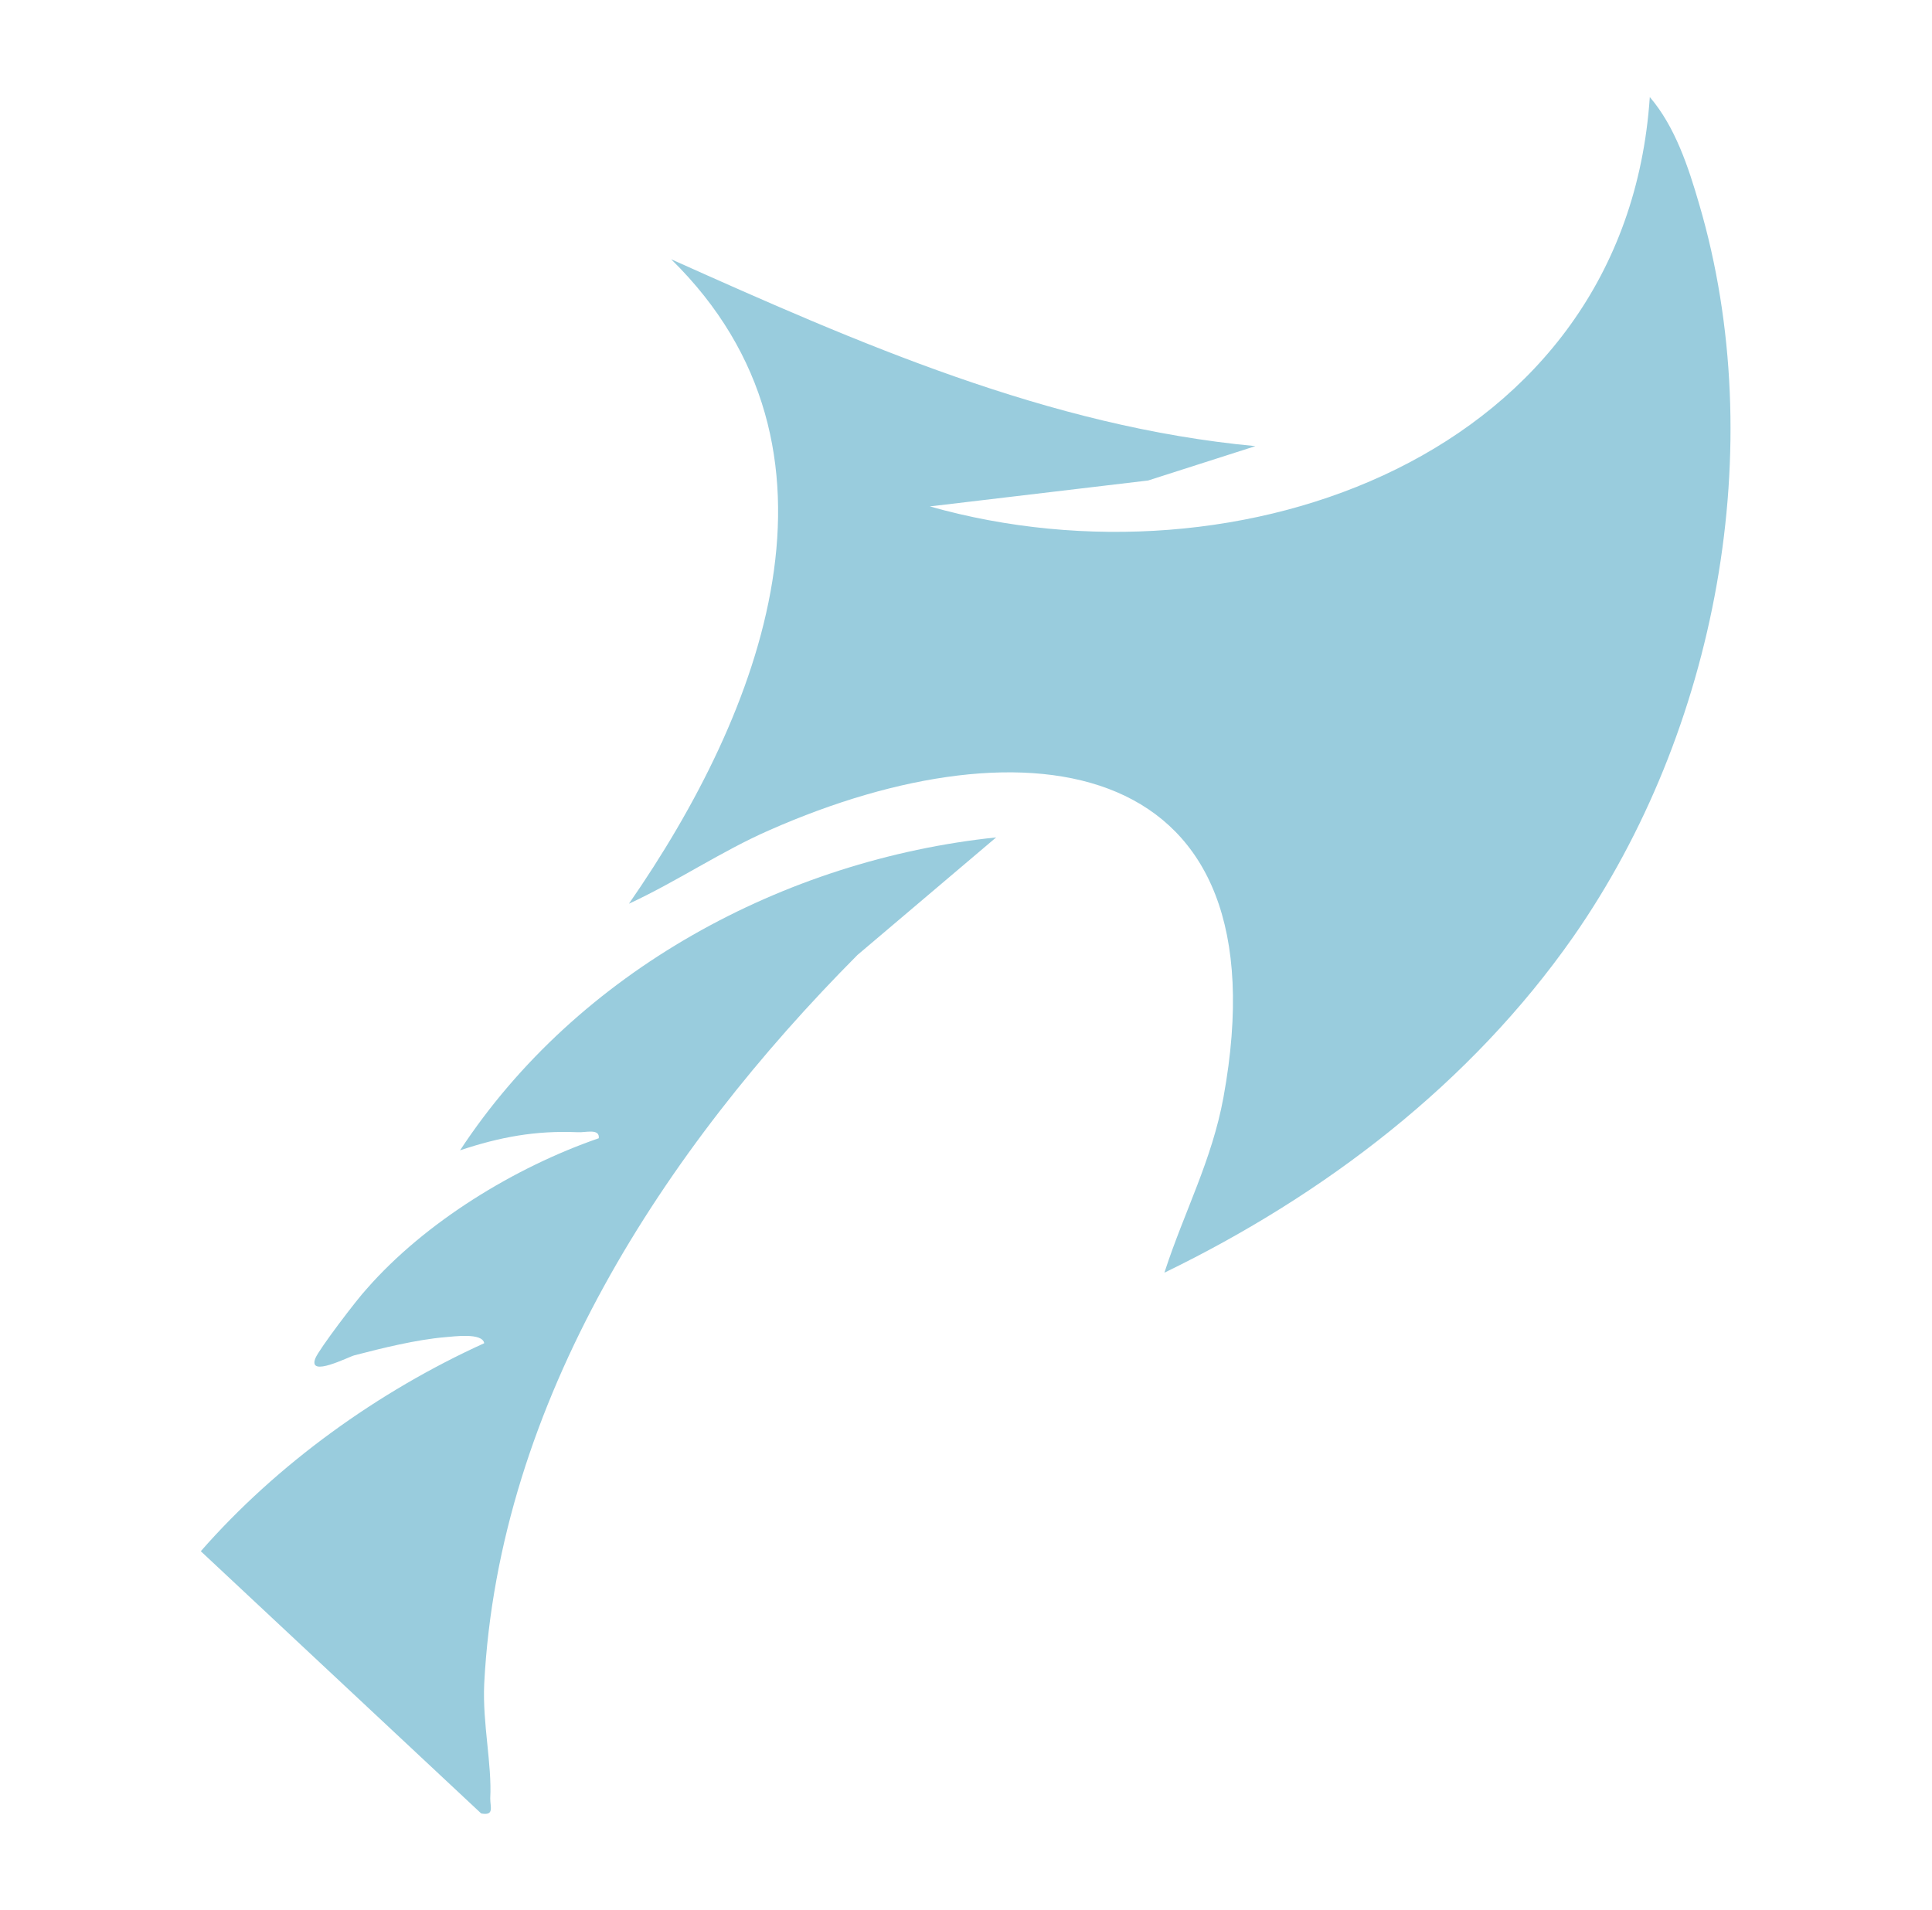
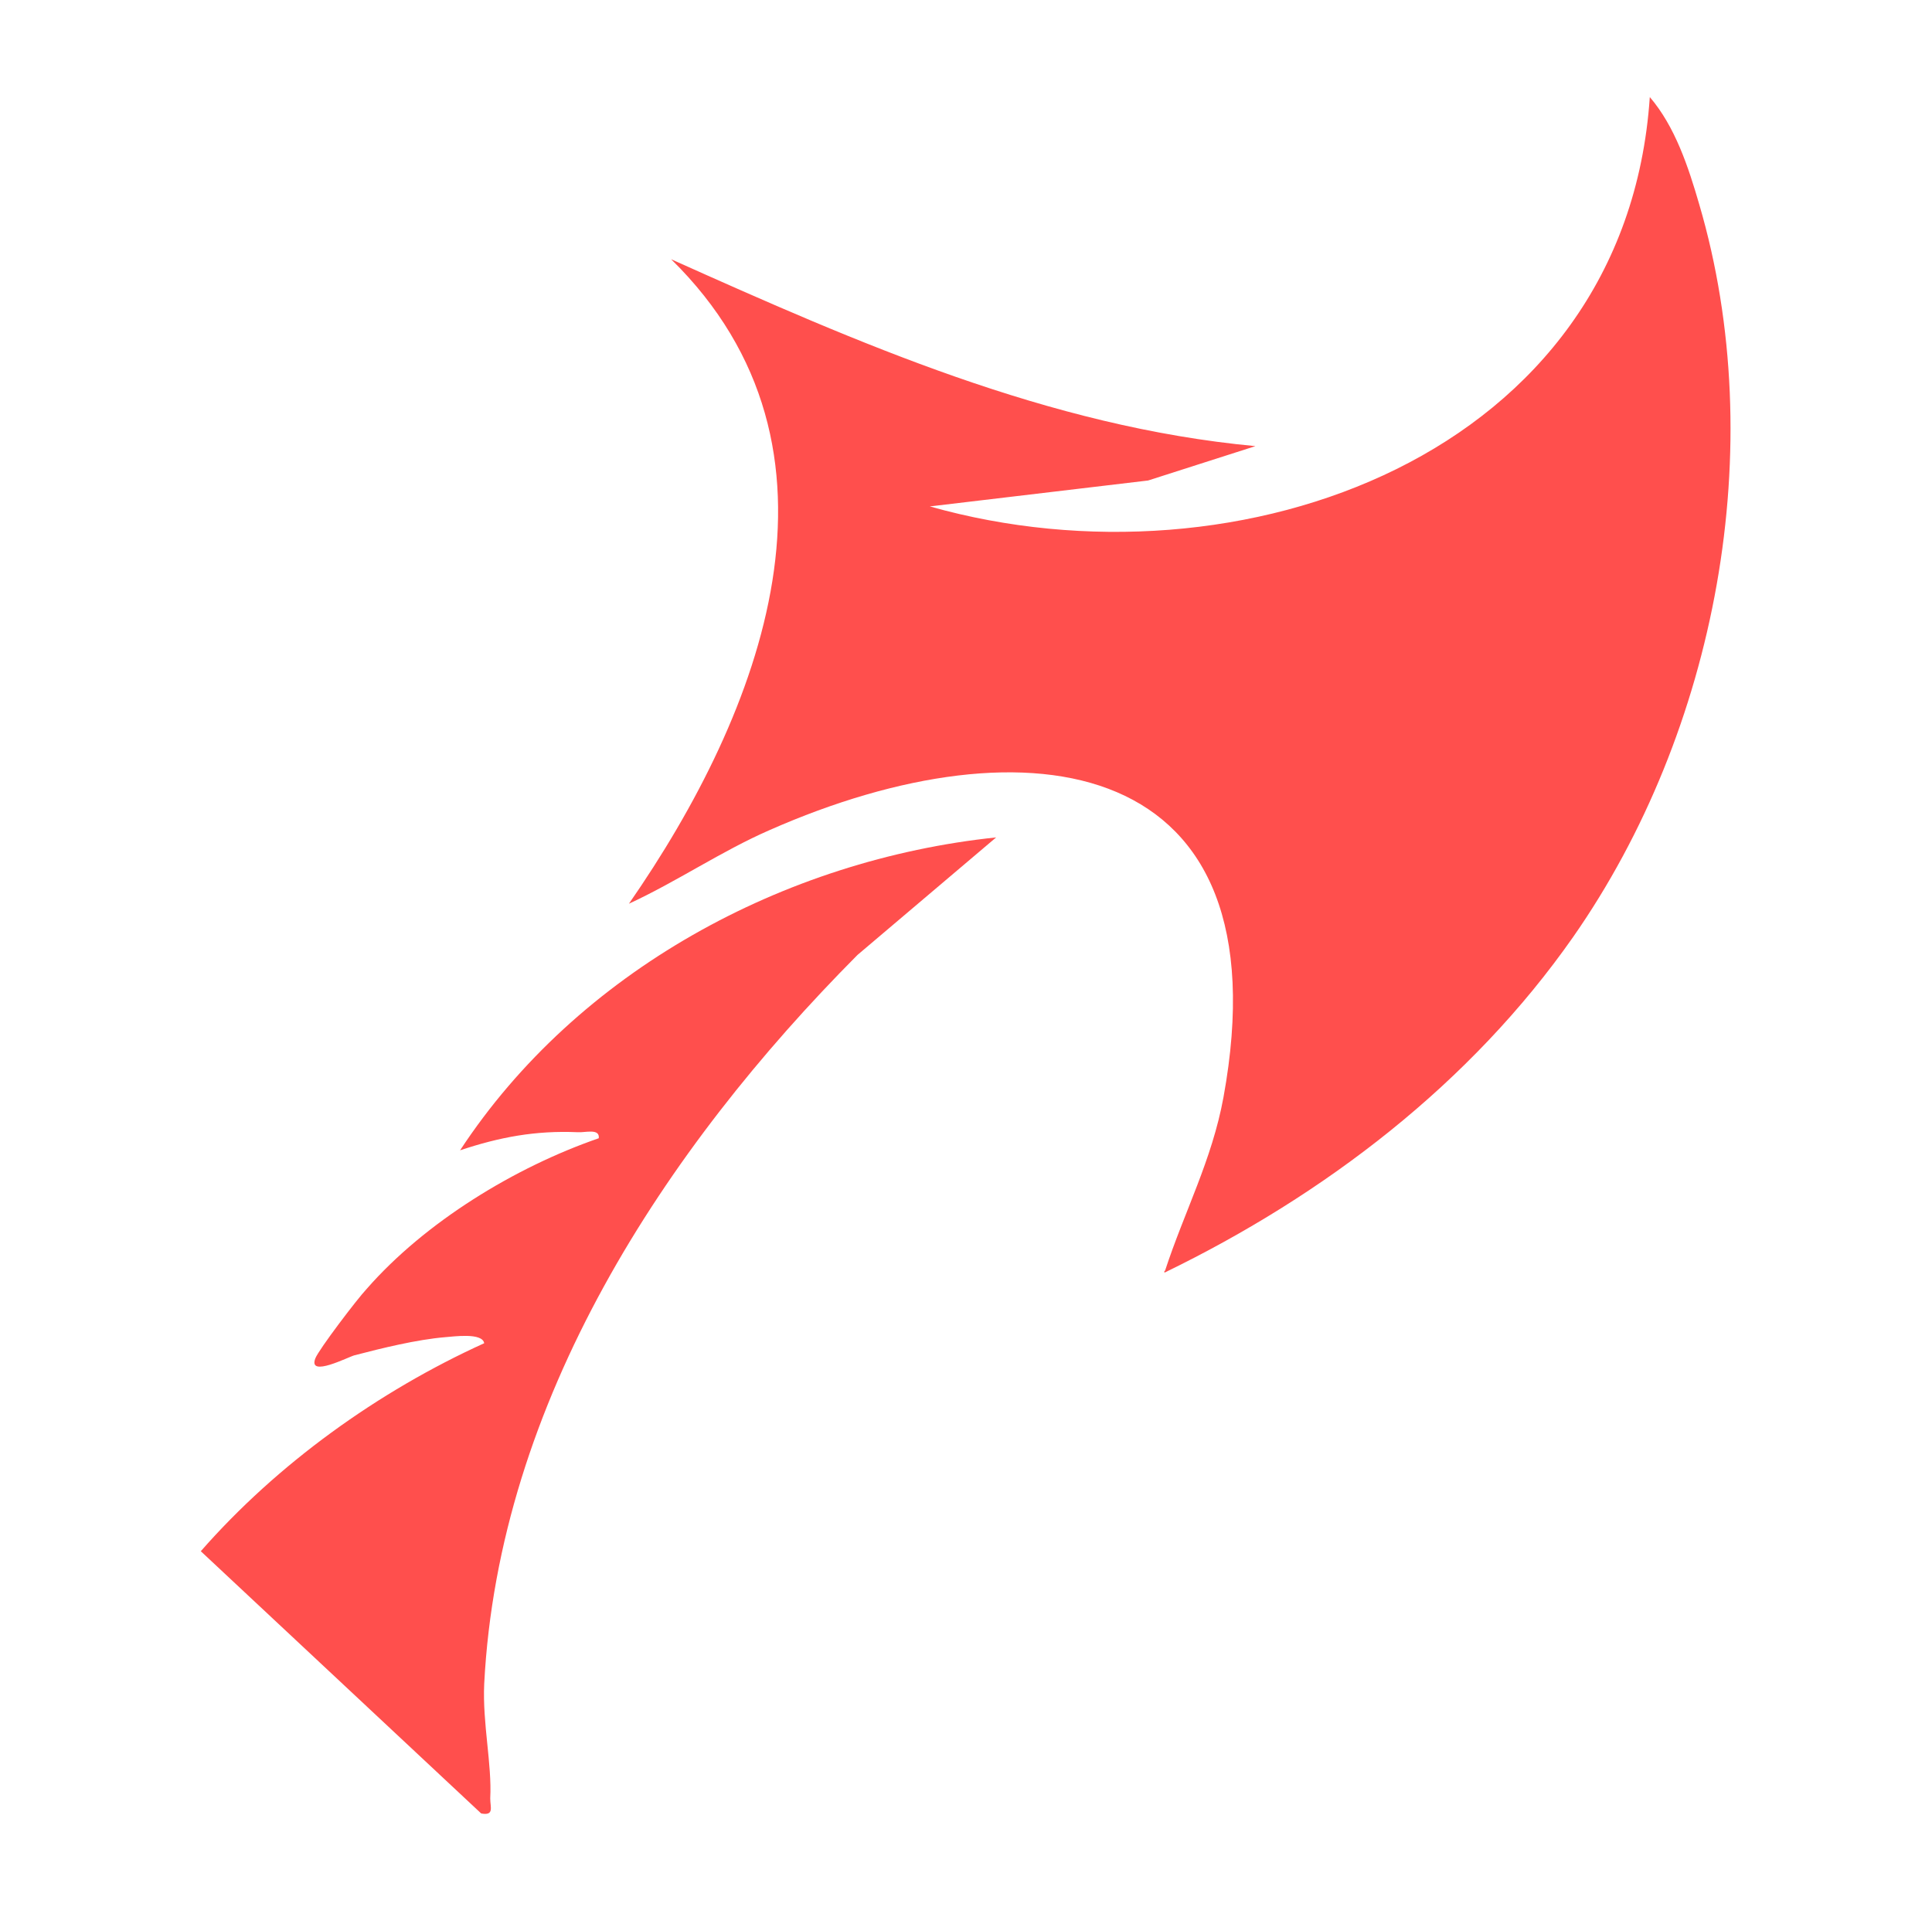
<svg xmlns="http://www.w3.org/2000/svg" version="1.1" viewBox="0 0 320.4 316.8">
  <defs>
    <style>
      .cls-1 {
-         fill: #9cd;
+         fill: #ff4f4d;
      }
    </style>
  </defs>
  <g>
    <g id="Layer_1">
-       <g id="Blade">
-         <path class="cls-1" d="M193.2,210.8c3.2-9.8,7.8-18.4,9.7-28.8,10.4-57-32.5-63.2-75.3-44.3-8,3.5-15.3,8.5-23.3,12.2,22-31.7,39.1-75.4,7-106.9,31,13.9,62.6,27.8,96.9,31l-17.8,5.7-36.2,4.3c51.2,14.5,115.4-8.4,119.4-67.9,4.2,4.9,6.4,11.6,8.2,17.8,11.8,40.2,2.9,87.4-20.9,121.5-17,24.3-41.2,42.8-67.8,55.7Z" />
-         <path class="cls-1" d="M165.2,138.9l-23,19.5c-32,32.2-59.5,74.1-61.9,120.9-.3,6.6,1.3,13.3,1,19,0,1.5.7,2.9-1.5,2.5l-46.5-43.5c12.7-14.5,29.4-26.5,47-34.5-.3-1.8-5.1-1.1-6.5-1-4.7.4-10.4,1.8-15,3-.9.2-7.8,3.8-6.5.5.6-1.5,6.9-9.8,8.5-11.5,9.7-11.1,24.6-20.2,38.5-25,.2-1.7-2.3-.9-3.5-1-7-.3-12.9.8-19.5,3,19.5-29.7,53.7-48.2,88.9-51.9h0Z" />
+       <g id="Layer_1-2" data-name="Layer_1">
+         <g id="Layer_1-2">
+           <g id="Blade">
+             <path class="cls-1" d="M193.2,210.8c3.2-9.8,7.8-18.4,9.7-28.8,10.4-57-32.5-63.2-75.3-44.3-8,3.5-15.3,8.5-23.3,12.2,22-31.7,39.1-75.4,7-106.9,31,13.9,62.6,27.8,96.9,31l-17.8,5.7-36.2,4.3c51.2,14.5,115.4-8.4,119.4-67.9,4.2,4.9,6.4,11.6,8.2,17.8,11.8,40.2,2.9,87.4-20.9,121.5-17,24.3-41.2,42.8-67.8,55.7v-.3h.1Z" />
+             <path class="cls-1" d="M165.2,138.9l-23,19.5c-32,32.2-59.5,74.1-61.9,120.9-.3,6.6,1.3,13.3,1,19,0,1.5.7,2.9-1.5,2.5l-46.5-43.5c12.7-14.5,29.4-26.5,47-34.5-.3-1.8-5.1-1.1-6.5-1-4.7.4-10.4,1.8-15,3-.9.2-7.8,3.8-6.5.5.6-1.5,6.9-9.8,8.5-11.5,9.7-11.1,24.6-20.2,38.5-25,.2-1.7-2.3-.9-3.5-1-7-.3-12.9.8-19.5,3,19.5-29.7,53.7-48.2,88.9-51.9h0Z" />
+           </g>
+         </g>
      </g>
    </g>
  </g>
</svg>
